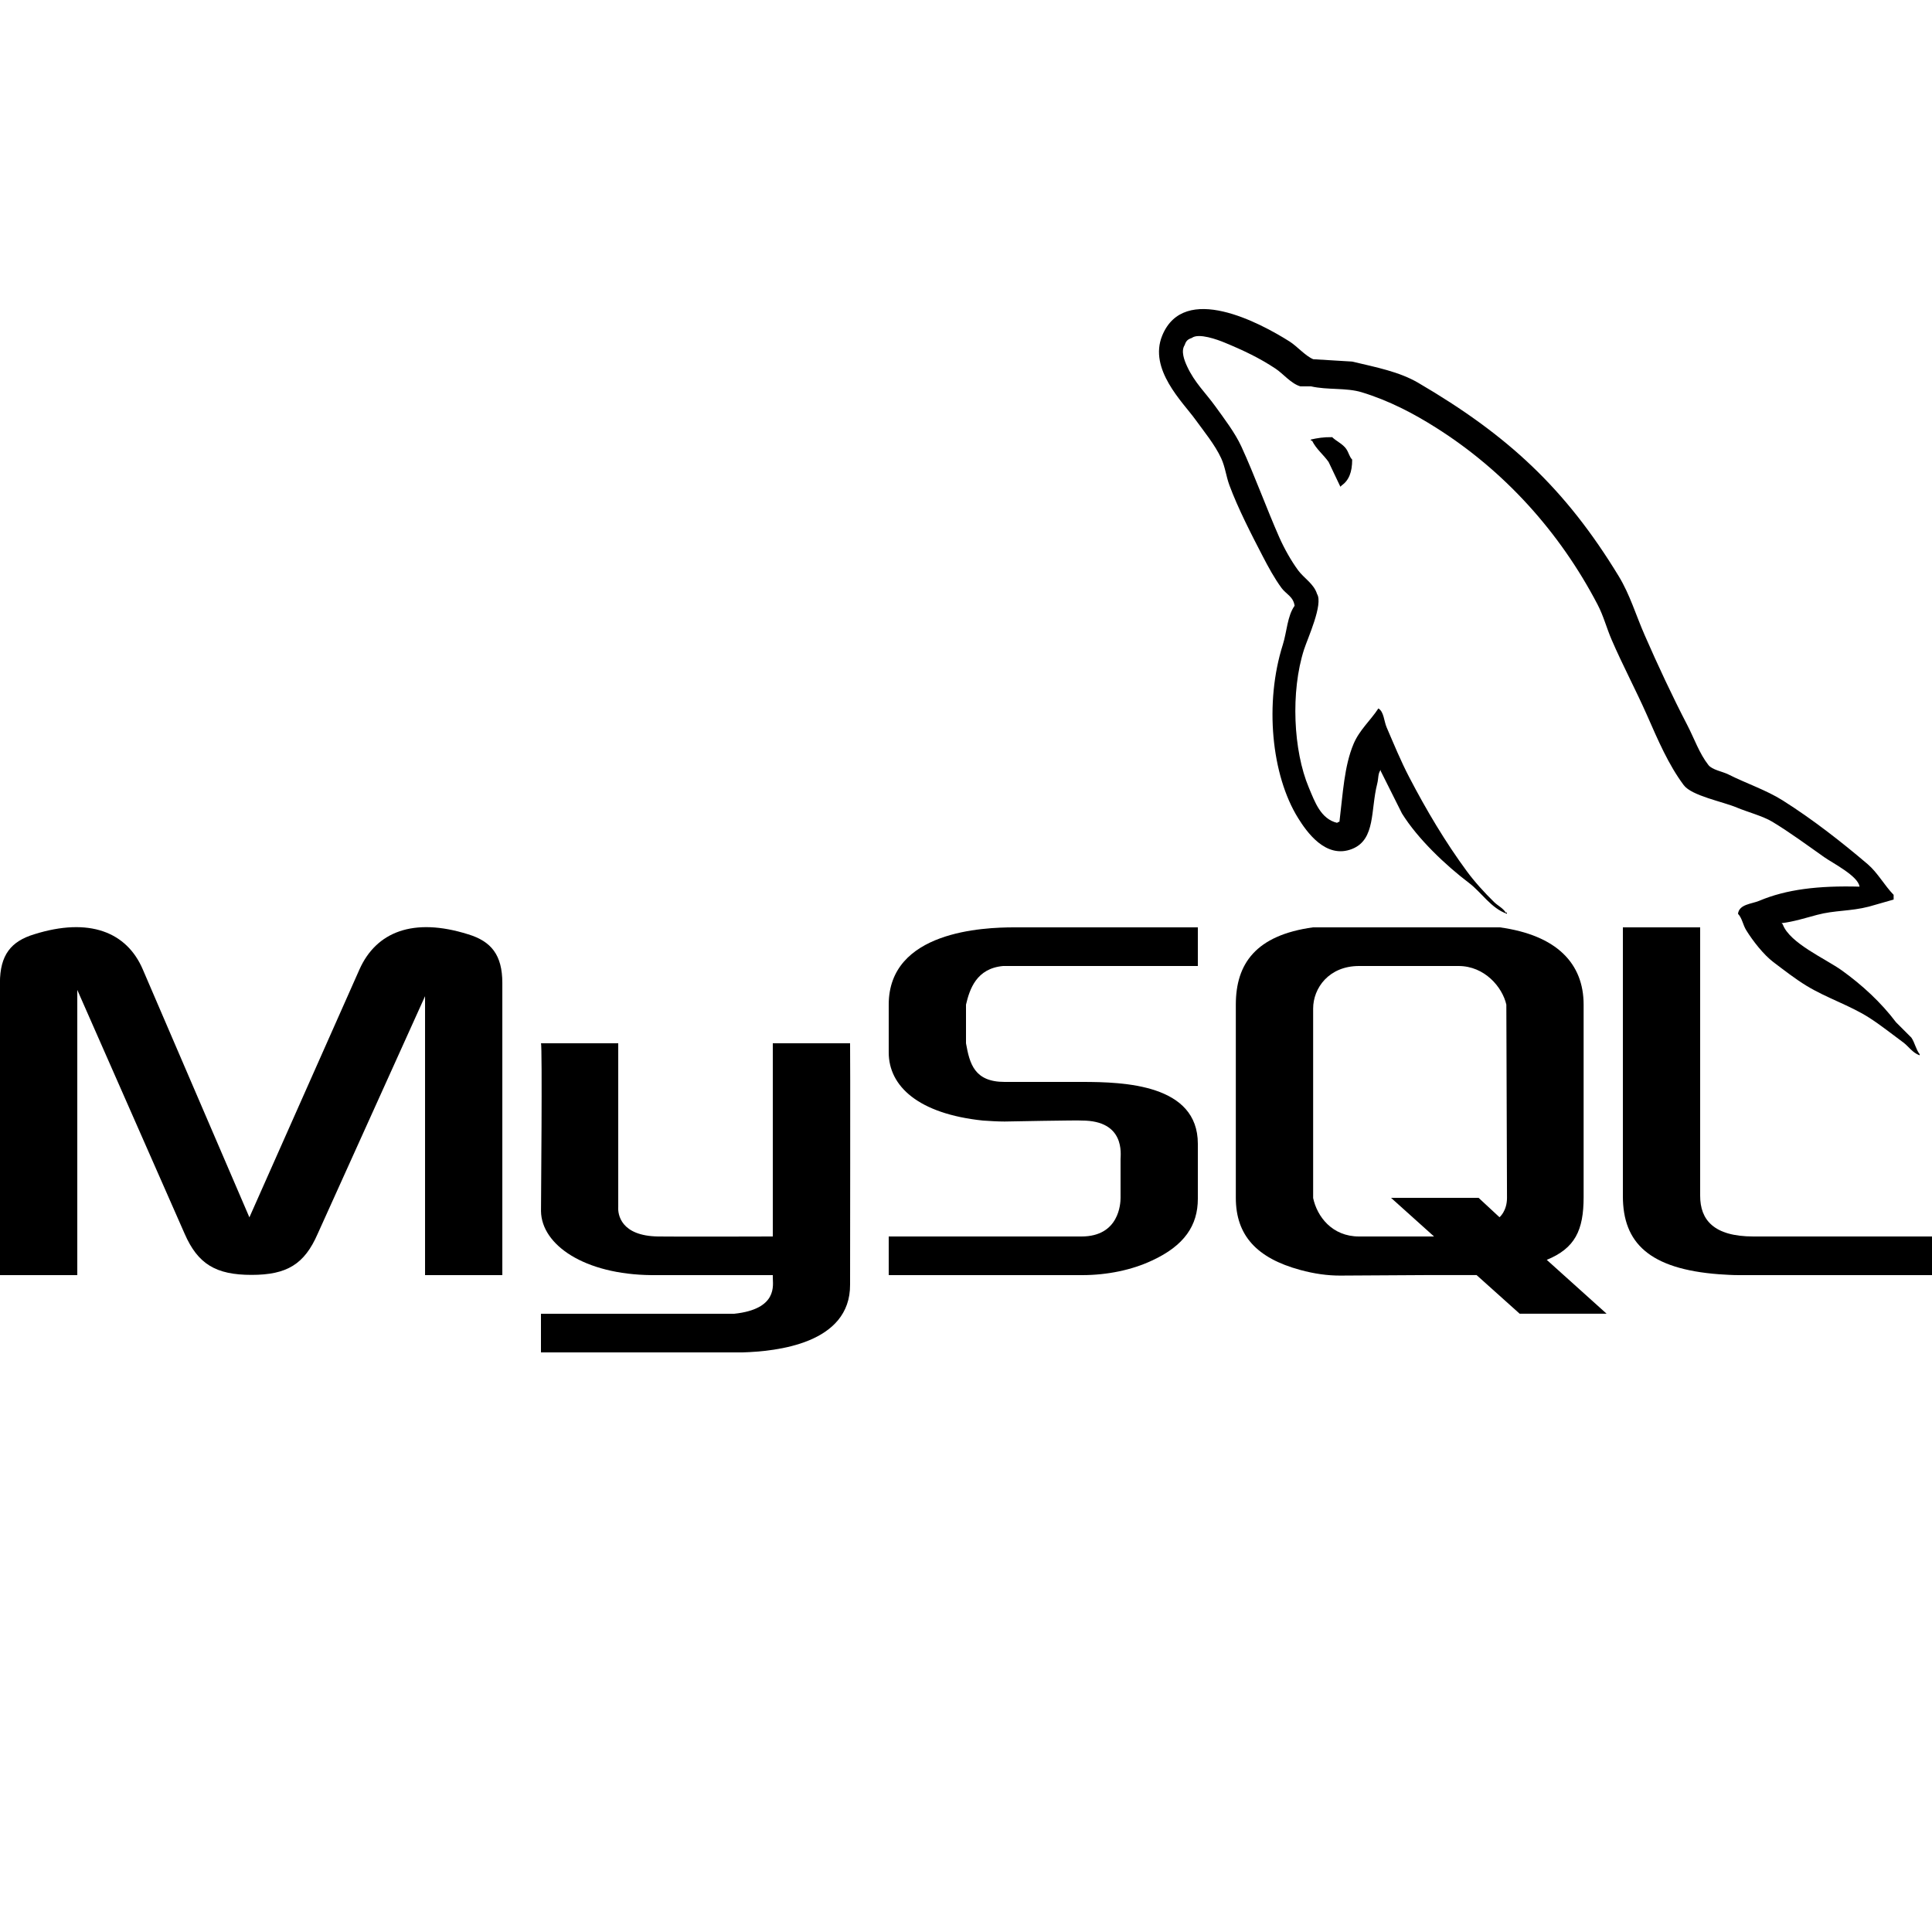
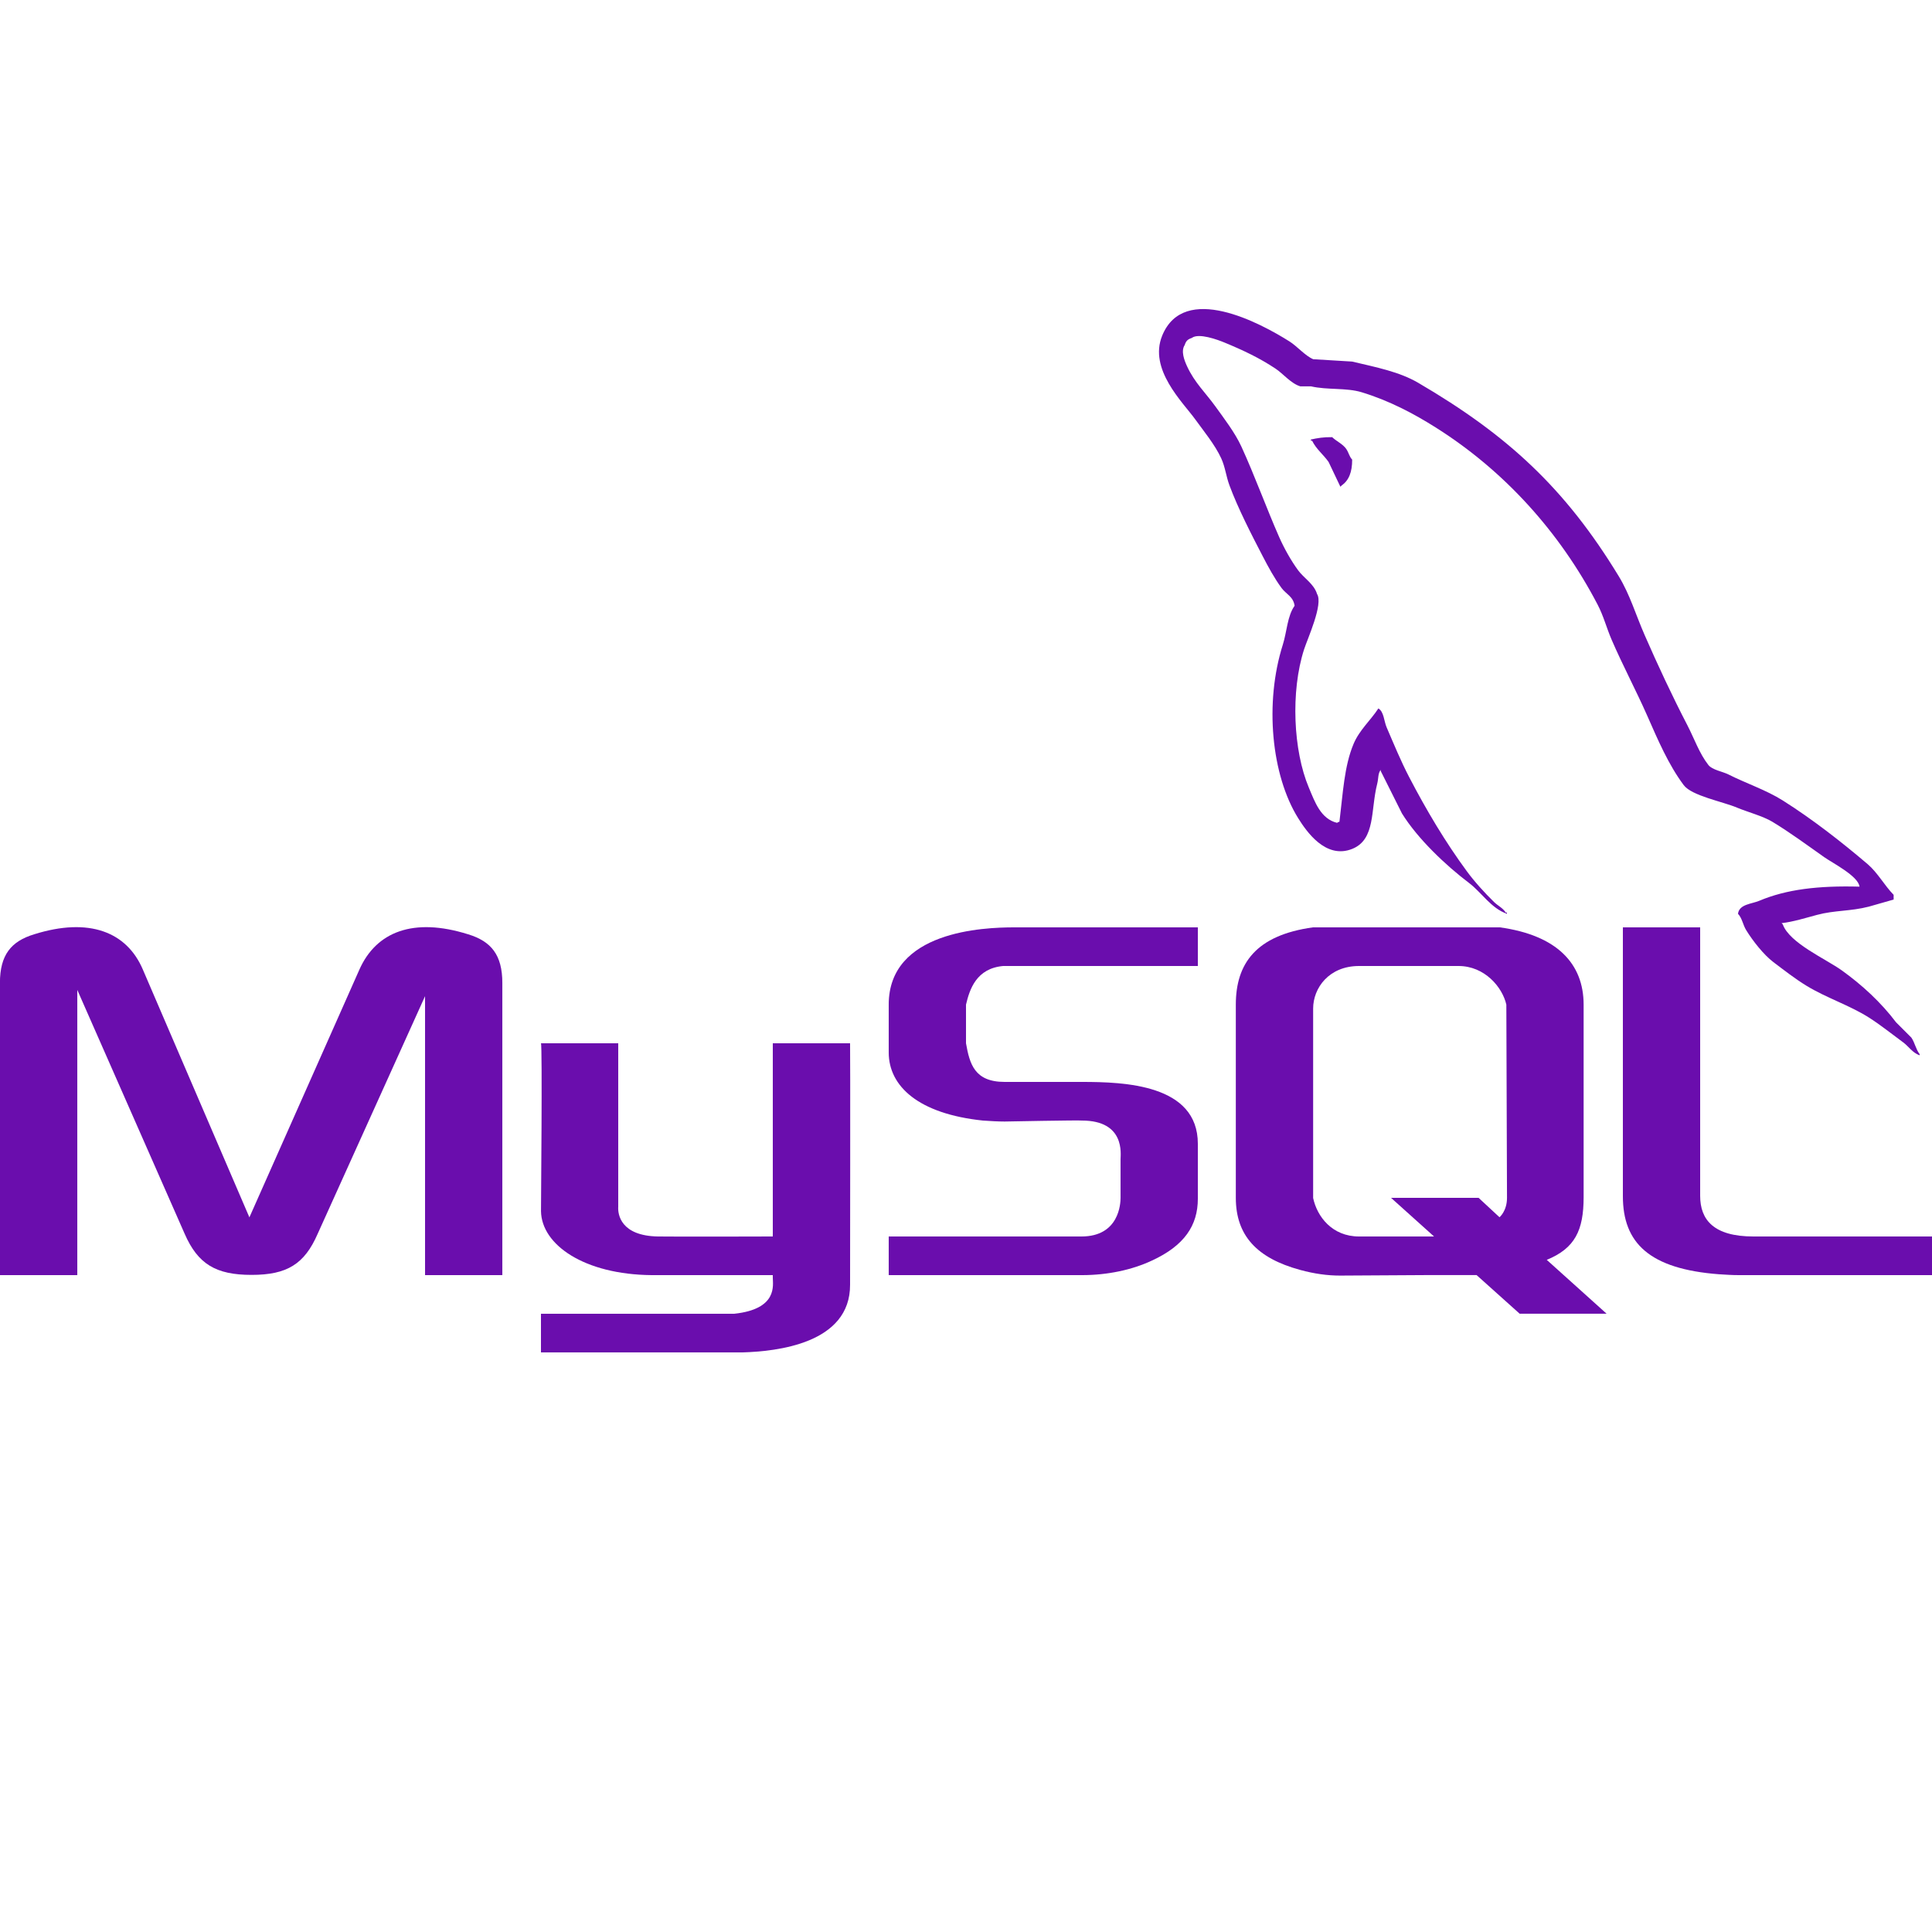
<svg xmlns="http://www.w3.org/2000/svg" viewBox="0 0 50 50" width="500px" height="500px">
  <g transform="translate(0.738281, 121.593)">
-     <path d="M-0.738-88.593h2v-7.381l2.778,6.31c0.343,0.787,0.811,1.065,1.731,1.065c0.92,0,1.37-0.278,1.713-1.065l2.778-6.148v7.219h2v-7.561c0-0.726-0.289-1.078-0.884-1.259c-1.424-0.448-2.38-0.061-2.813,0.908l-2.849,6.417l-2.759-6.417c-0.415-0.969-1.388-1.356-2.813-0.908c-0.595,0.181-0.884,0.533-0.884,1.259V-88.593z" />
+     <path fill="#6a0dad" d="M-0.738-88.593h2v-7.381l2.778,6.31c0.343,0.787,0.811,1.065,1.731,1.065c0.92,0,1.37-0.278,1.713-1.065l2.778-6.148v7.219h2v-7.561c0-0.726-0.289-1.078-0.884-1.259c-1.424-0.448-2.38-0.061-2.813,0.908l-2.849,6.417l-2.759-6.417c-0.415-0.969-1.388-1.356-2.813-0.908c-0.595,0.181-0.884,0.533-0.884,1.259V-88.593z" />
  </g>
  <g transform="translate(100.444, 142.416)">
-     <path d="M-86.444-115.416h2v4.224c-0.016,0.208,0.067,0.761,1.031,0.776c0.492,0.008,2.939,0,2.969,0v-5h2c0.008,0,0,6.217,0,6.243c0.01,1.533-1.904,1.731-2.785,1.757h-5.215v-1c0.01,0,4.987,0.001,5.001,0c1.133-0.12,0.999-0.744,0.999-0.933l0-0.067h-3.137c-1.74-0.016-2.849-0.782-2.862-1.656C-86.444-111.153-86.405-115.378-86.444-115.416z" />
+     <path fill="#6a0dad" d="M-86.444-115.416h2v4.224c-0.016,0.208,0.067,0.761,1.031,0.776c0.492,0.008,2.939,0,2.969,0v-5h2c0.008,0,0,6.217,0,6.243c0.01,1.533-1.904,1.731-2.785,1.757h-5.215v-1c0.01,0,4.987,0.001,5.001,0c1.133-0.12,0.999-0.744,0.999-0.933l0-0.067h-3.137c-1.74-0.016-2.849-0.782-2.862-1.656C-86.444-111.153-86.405-115.378-86.444-115.416z" />
  </g>
  <g transform="translate(171.496, 124.557)">
-     <path d="M-148.496-91.557h5.008c0.656,0,1.294-0.137,1.8-0.375c0.844-0.387,1.192-0.912,1.192-1.6v-1.425c0-1.538-1.906-1.6-3-1.6h-2c-0.787,0-0.906-0.475-1-1v-1c0.094-0.4,0.269-0.938,0.962-1c0.805,0,5.038,0,5.038,0v-1h-4.756c-0.787,0-3.244,0.094-3.244,2v1.237c0,0.875,0.769,1.588,2.438,1.763c0.188,0.012,0.375,0.025,0.562,0.025c0,0,1.944-0.038,2-0.025c1.125,0,1,0.875,1,1v1c0,0.138-0.031,1-1.011,1c-0.075,0-4.989,0-4.989,0V-91.557z" />
+     <path fill="#6a0dad" d="M-148.496-91.557h5.008c0.656,0,1.294-0.137,1.8-0.375c0.844-0.387,1.192-0.912,1.192-1.6v-1.425c0-1.538-1.906-1.6-3-1.6h-2c-0.787,0-0.906-0.475-1-1v-1c0.094-0.4,0.269-0.938,0.962-1c0.805,0,5.038,0,5.038,0v-1h-4.756c-0.787,0-3.244,0.094-3.244,2v1.237c0,0.875,0.769,1.588,2.438,1.763c0.188,0.012,0.375,0.025,0.562,0.025c0,0,1.944-0.038,2-0.025c1.125,0,1,0.875,1,1v1c0,0.138-0.031,1-1.011,1c-0.075,0-4.989,0-4.989,0V-91.557z" />
  </g>
  <g transform="translate(308.656, 124.557)">
-     <path d="M-266.656-93.599c0,1.207,0.682,1.884,2.492,2.02c0.169,0.011,0.339,0.022,0.508,0.022h5v-1h-4.62c-1.032,0-1.38-0.433-1.38-1.053v-6.947h-2V-93.599z" />
+     <path fill="#6a0dad" d="M-266.656-93.599c0,1.207,0.682,1.884,2.492,2.02c0.169,0.011,0.339,0.022,0.508,0.022h5v-1h-4.62c-1.032,0-1.38-0.433-1.38-1.053v-6.947h-2V-93.599z" />
  </g>
  <g transform="translate(236.74, 124.666)">
-     <path d="M-204.757-93.666v-5c0-1.063,0.521-1.796,1.996-2h0.7h3.591h0.547c1.475,0.204,2.167,0.937,2.167,2v4.981c0,0.862-0.224,1.324-0.954,1.624l1.549,1.394h-2.25l-1.115-1h-1.309l-2.225,0.013c-0.322,0-0.661-0.045-1.034-0.147C-204.214-92.106-204.757-92.694-204.757-93.666z M-202.757-93.666c0.102,0.486,0.493,1,1.188,1h1.942l-1.113-1h2.266l0.541,0.502c0,0,0.194-0.158,0.194-0.502s-0.017-5-0.017-5c-0.102-0.452-0.56-1-1.238-1h-2.574c-0.78,0-1.188,0.571-1.188,1.102V-93.666z" />
+     <path fill="#6a0dad" d="M-204.757-93.666v-5c0-1.063,0.521-1.796,1.996-2h0.7h3.591h0.547c1.475,0.204,2.167,0.937,2.167,2v4.981c0,0.862-0.224,1.324-0.954,1.624l1.549,1.394h-2.25l-1.115-1h-1.309l-2.225,0.013c-0.322,0-0.661-0.045-1.034-0.147C-204.214-92.106-204.757-92.694-204.757-93.666z M-202.757-93.666c0.102,0.486,0.493,1,1.188,1h1.942l-1.113-1h2.266l0.541,0.502c0,0,0.194-0.158,0.194-0.502s-0.017-5-0.017-5c-0.102-0.452-0.56-1-1.238-1h-2.574c-0.78,0-1.188,0.571-1.188,1.102V-93.666z" />
  </g>
  <g transform="translate(241.59, -4.64258)">
-     <path d="M-193.466,27.589c-1.074-0.029-1.894,0.071-2.595,0.366c-0.199,0.084-0.517,0.086-0.55,0.336c0.109,0.115,0.126,0.286,0.214,0.427c0.167,0.271,0.45,0.634,0.702,0.824c0.276,0.208,0.56,0.431,0.855,0.611c0.525,0.32,1.112,0.503,1.618,0.824c0.298,0.189,0.594,0.428,0.885,0.641c0.144,0.106,0.24,0.27,0.427,0.336c0-0.01,0-0.02,0-0.03c-0.098-0.125-0.124-0.297-0.214-0.428c-0.132-0.132-0.265-0.265-0.397-0.397c-0.388-0.515-0.881-0.968-1.404-1.343c-0.418-0.3-1.352-0.705-1.527-1.191c-0.01-0.01-0.02-0.02-0.031-0.031c0.296-0.033,0.643-0.141,0.916-0.214c0.459-0.123,0.869-0.091,1.343-0.214c0.214-0.061,0.427-0.122,0.641-0.183c0-0.041,0-0.081,0-0.122c-0.24-0.246-0.411-0.571-0.672-0.794c-0.684-0.582-1.43-1.164-2.198-1.649c-0.426-0.269-0.953-0.444-1.404-0.672c-0.152-0.077-0.419-0.117-0.519-0.244c-0.237-0.302-0.366-0.686-0.549-1.038c-0.383-0.738-0.76-1.544-1.099-2.32c-0.232-0.529-0.383-1.052-0.672-1.527c-1.386-2.279-2.879-3.655-5.19-5.007c-0.492-0.288-1.084-0.401-1.71-0.55c-0.336-0.02-0.672-0.041-1.008-0.061c-0.205-0.086-0.418-0.336-0.611-0.458c-0.766-0.484-2.73-1.536-3.297-0.153c-0.358,0.873,0.535,1.725,0.855,2.168c0.224,0.31,0.511,0.658,0.672,1.008c0.105,0.229,0.124,0.459,0.214,0.702c0.222,0.598,0.573,1.279,0.86,1.832c0.145,0.28,0.305,0.574,0.489,0.824c0.112,0.153,0.305,0.221,0.336,0.458c-0.189,0.264-0.199,0.673-0.305,1.008c-0.477,1.505-0.297,3.375,0.397,4.488c0.213,0.342,0.715,1.075,1.404,0.794c0.603-0.246,0.469-1.007,0.641-1.679c0.039-0.152,0.015-0.264,0.092-0.366c0,0.01,0,0.02,0,0.031c0.183,0.366,0.366,0.733,0.55,1.099c0.407,0.655,1.129,1.34,1.74,1.802c0.317,0.24,0.567,0.654,0.977,0.794c0-0.01,0-0.02,0-0.031c-0.01,0-0.02,0-0.031,0c-0.079-0.124-0.204-0.175-0.305-0.275c-0.239-0.234-0.505-0.525-0.702-0.794c-0.556-0.755-1.048-1.582-1.496-2.443c-0.214-0.411-0.4-0.864-0.58-1.282c-0.07-0.161-0.069-0.405-0.214-0.489c-0.198,0.306-0.488,0.554-0.641,0.916c-0.244,0.578-0.276,1.284-0.366,2.015c-0.054,0.019-0.03,0.006-0.061,0.03c-0.425-0.103-0.575-0.54-0.733-0.916c-0.4-0.95-0.474-2.479-0.122-3.572c0.091-0.283,0.502-1.174,0.336-1.435c-0.079-0.261-0.342-0.412-0.488-0.611c-0.182-0.246-0.363-0.571-0.489-0.855c-0.327-0.741-0.638-1.602-0.982-2.351c-0.165-0.358-0.443-0.72-0.672-1.038c-0.253-0.352-0.537-0.612-0.733-1.038c-0.07-0.151-0.165-0.394-0.061-0.55c0.033-0.105,0.079-0.149,0.183-0.183c0.177-0.137,0.67,0.045,0.855,0.122c0.49,0.203,0.898,0.397,1.313,0.672c0.199,0.132,0.4,0.387,0.641,0.458c0.092,0,0.183,0,0.275,0c0.43,0.099,0.911,0.031,1.313,0.153c0.71,0.216,1.346,0.551,1.923,0.916c1.76,1.111,3.199,2.693,4.183,4.58c0.158,0.304,0.227,0.594,0.366,0.916c0.281,0.65,0.636,1.319,0.916,1.954c0.279,0.634,0.552,1.274,0.947,1.802c0.208,0.277,1.01,0.426,1.374,0.58c0.255,0.108,0.674,0.22,0.916,0.366c0.462,0.279,0.91,0.611,1.343,0.916C-194.165,26.978-193.499,27.313-193.466,27.589z" />
+     <path fill="#6a0dad" d="M-193.466,27.589c-1.074-0.029-1.894,0.071-2.595,0.366c-0.199,0.084-0.517,0.086-0.55,0.336c0.109,0.115,0.126,0.286,0.214,0.427c0.167,0.271,0.45,0.634,0.702,0.824c0.276,0.208,0.56,0.431,0.855,0.611c0.525,0.32,1.112,0.503,1.618,0.824c0.298,0.189,0.594,0.428,0.885,0.641c0.144,0.106,0.24,0.27,0.427,0.336c0-0.01,0-0.02,0-0.03c-0.098-0.125-0.124-0.297-0.214-0.428c-0.132-0.132-0.265-0.265-0.397-0.397c-0.388-0.515-0.881-0.968-1.404-1.343c-0.418-0.3-1.352-0.705-1.527-1.191c-0.01-0.01-0.02-0.02-0.031-0.031c0.296-0.033,0.643-0.141,0.916-0.214c0.459-0.123,0.869-0.091,1.343-0.214c0.214-0.061,0.427-0.122,0.641-0.183c0-0.041,0-0.081,0-0.122c-0.24-0.246-0.411-0.571-0.672-0.794c-0.684-0.582-1.43-1.164-2.198-1.649c-0.426-0.269-0.953-0.444-1.404-0.672c-0.152-0.077-0.419-0.117-0.519-0.244c-0.237-0.302-0.366-0.686-0.549-1.038c-0.383-0.738-0.76-1.544-1.099-2.32c-0.232-0.529-0.383-1.052-0.672-1.527c-1.386-2.279-2.879-3.655-5.19-5.007c-0.492-0.288-1.084-0.401-1.71-0.55c-0.336-0.02-0.672-0.041-1.008-0.061c-0.205-0.086-0.418-0.336-0.611-0.458c-0.766-0.484-2.73-1.536-3.297-0.153c-0.358,0.873,0.535,1.725,0.855,2.168c0.224,0.31,0.511,0.658,0.672,1.008c0.105,0.229,0.124,0.459,0.214,0.702c0.222,0.598,0.573,1.279,0.86,1.832c0.145,0.28,0.305,0.574,0.489,0.824c0.112,0.153,0.305,0.221,0.336,0.458c-0.189,0.264-0.199,0.673-0.305,1.008c-0.477,1.505-0.297,3.375,0.397,4.488c0.213,0.342,0.715,1.075,1.404,0.794c0.603-0.246,0.469-1.007,0.641-1.679c0.039-0.152,0.015-0.264,0.092-0.366c0,0.01,0,0.02,0,0.031c0.183,0.366,0.366,0.733,0.55,1.099c0.407,0.655,1.129,1.34,1.74,1.802c0.317,0.24,0.567,0.654,0.977,0.794c0-0.01,0-0.02,0-0.031c-0.01,0-0.02,0-0.031,0c-0.079-0.124-0.204-0.175-0.305-0.275c-0.239-0.234-0.505-0.525-0.702-0.794c-0.556-0.755-1.048-1.582-1.496-2.443c-0.214-0.411-0.4-0.864-0.58-1.282c-0.07-0.161-0.069-0.405-0.214-0.489c-0.198,0.306-0.488,0.554-0.641,0.916c-0.244,0.578-0.276,1.284-0.366,2.015c-0.054,0.019-0.03,0.006-0.061,0.03c-0.425-0.103-0.575-0.54-0.733-0.916c-0.4-0.95-0.474-2.479-0.122-3.572c0.091-0.283,0.502-1.174,0.336-1.435c-0.079-0.261-0.342-0.412-0.488-0.611c-0.182-0.246-0.363-0.571-0.489-0.855c-0.327-0.741-0.638-1.602-0.982-2.351c-0.165-0.358-0.443-0.72-0.672-1.038c-0.253-0.352-0.537-0.612-0.733-1.038c-0.07-0.151-0.165-0.394-0.061-0.55c0.033-0.105,0.079-0.149,0.183-0.183c0.177-0.137,0.67,0.045,0.855,0.122c0.49,0.203,0.898,0.397,1.313,0.672c0.199,0.132,0.4,0.387,0.641,0.458c0.092,0,0.183,0,0.275,0c0.43,0.099,0.911,0.031,1.313,0.153c0.71,0.216,1.346,0.551,1.923,0.916c1.76,1.111,3.199,2.693,4.183,4.58c0.158,0.304,0.227,0.594,0.366,0.916c0.281,0.65,0.636,1.319,0.916,1.954c0.279,0.634,0.552,1.274,0.947,1.802c0.208,0.277,1.01,0.426,1.374,0.58c0.255,0.108,0.674,0.22,0.916,0.366c0.462,0.279,0.91,0.611,1.343,0.916C-194.165,26.978-193.499,27.313-193.466,27.589z" />
  </g>
  <g transform="translate(272.504, 24.8027)">
-     <path d="M-238.028-13.489c-0.224-0.004-0.382,0.024-0.55,0.061c0,0.01,0,0.02,0,0.031c0.01,0,0.02,0,0.031,0c0.107,0.219,0.295,0.361,0.427,0.55c0.102,0.214,0.203,0.427,0.305,0.641c0.01-0.01,0.02-0.02,0.03-0.03c0.189-0.133,0.276-0.346,0.275-0.672c-0.076-0.08-0.087-0.18-0.153-0.275C-237.749-13.311-237.918-13.383-238.028-13.489z" />
+     <path fill="#6a0dad" d="M-238.028-13.489c-0.224-0.004-0.382,0.024-0.55,0.061c0,0.01,0,0.02,0,0.031c0.01,0,0.02,0,0.031,0c0.107,0.219,0.295,0.361,0.427,0.55c0.102,0.214,0.203,0.427,0.305,0.641c0.01-0.01,0.02-0.02,0.03-0.03c0.189-0.133,0.276-0.346,0.275-0.672c-0.076-0.08-0.087-0.18-0.153-0.275C-237.749-13.311-237.918-13.383-238.028-13.489z" />
  </g>
</svg>
